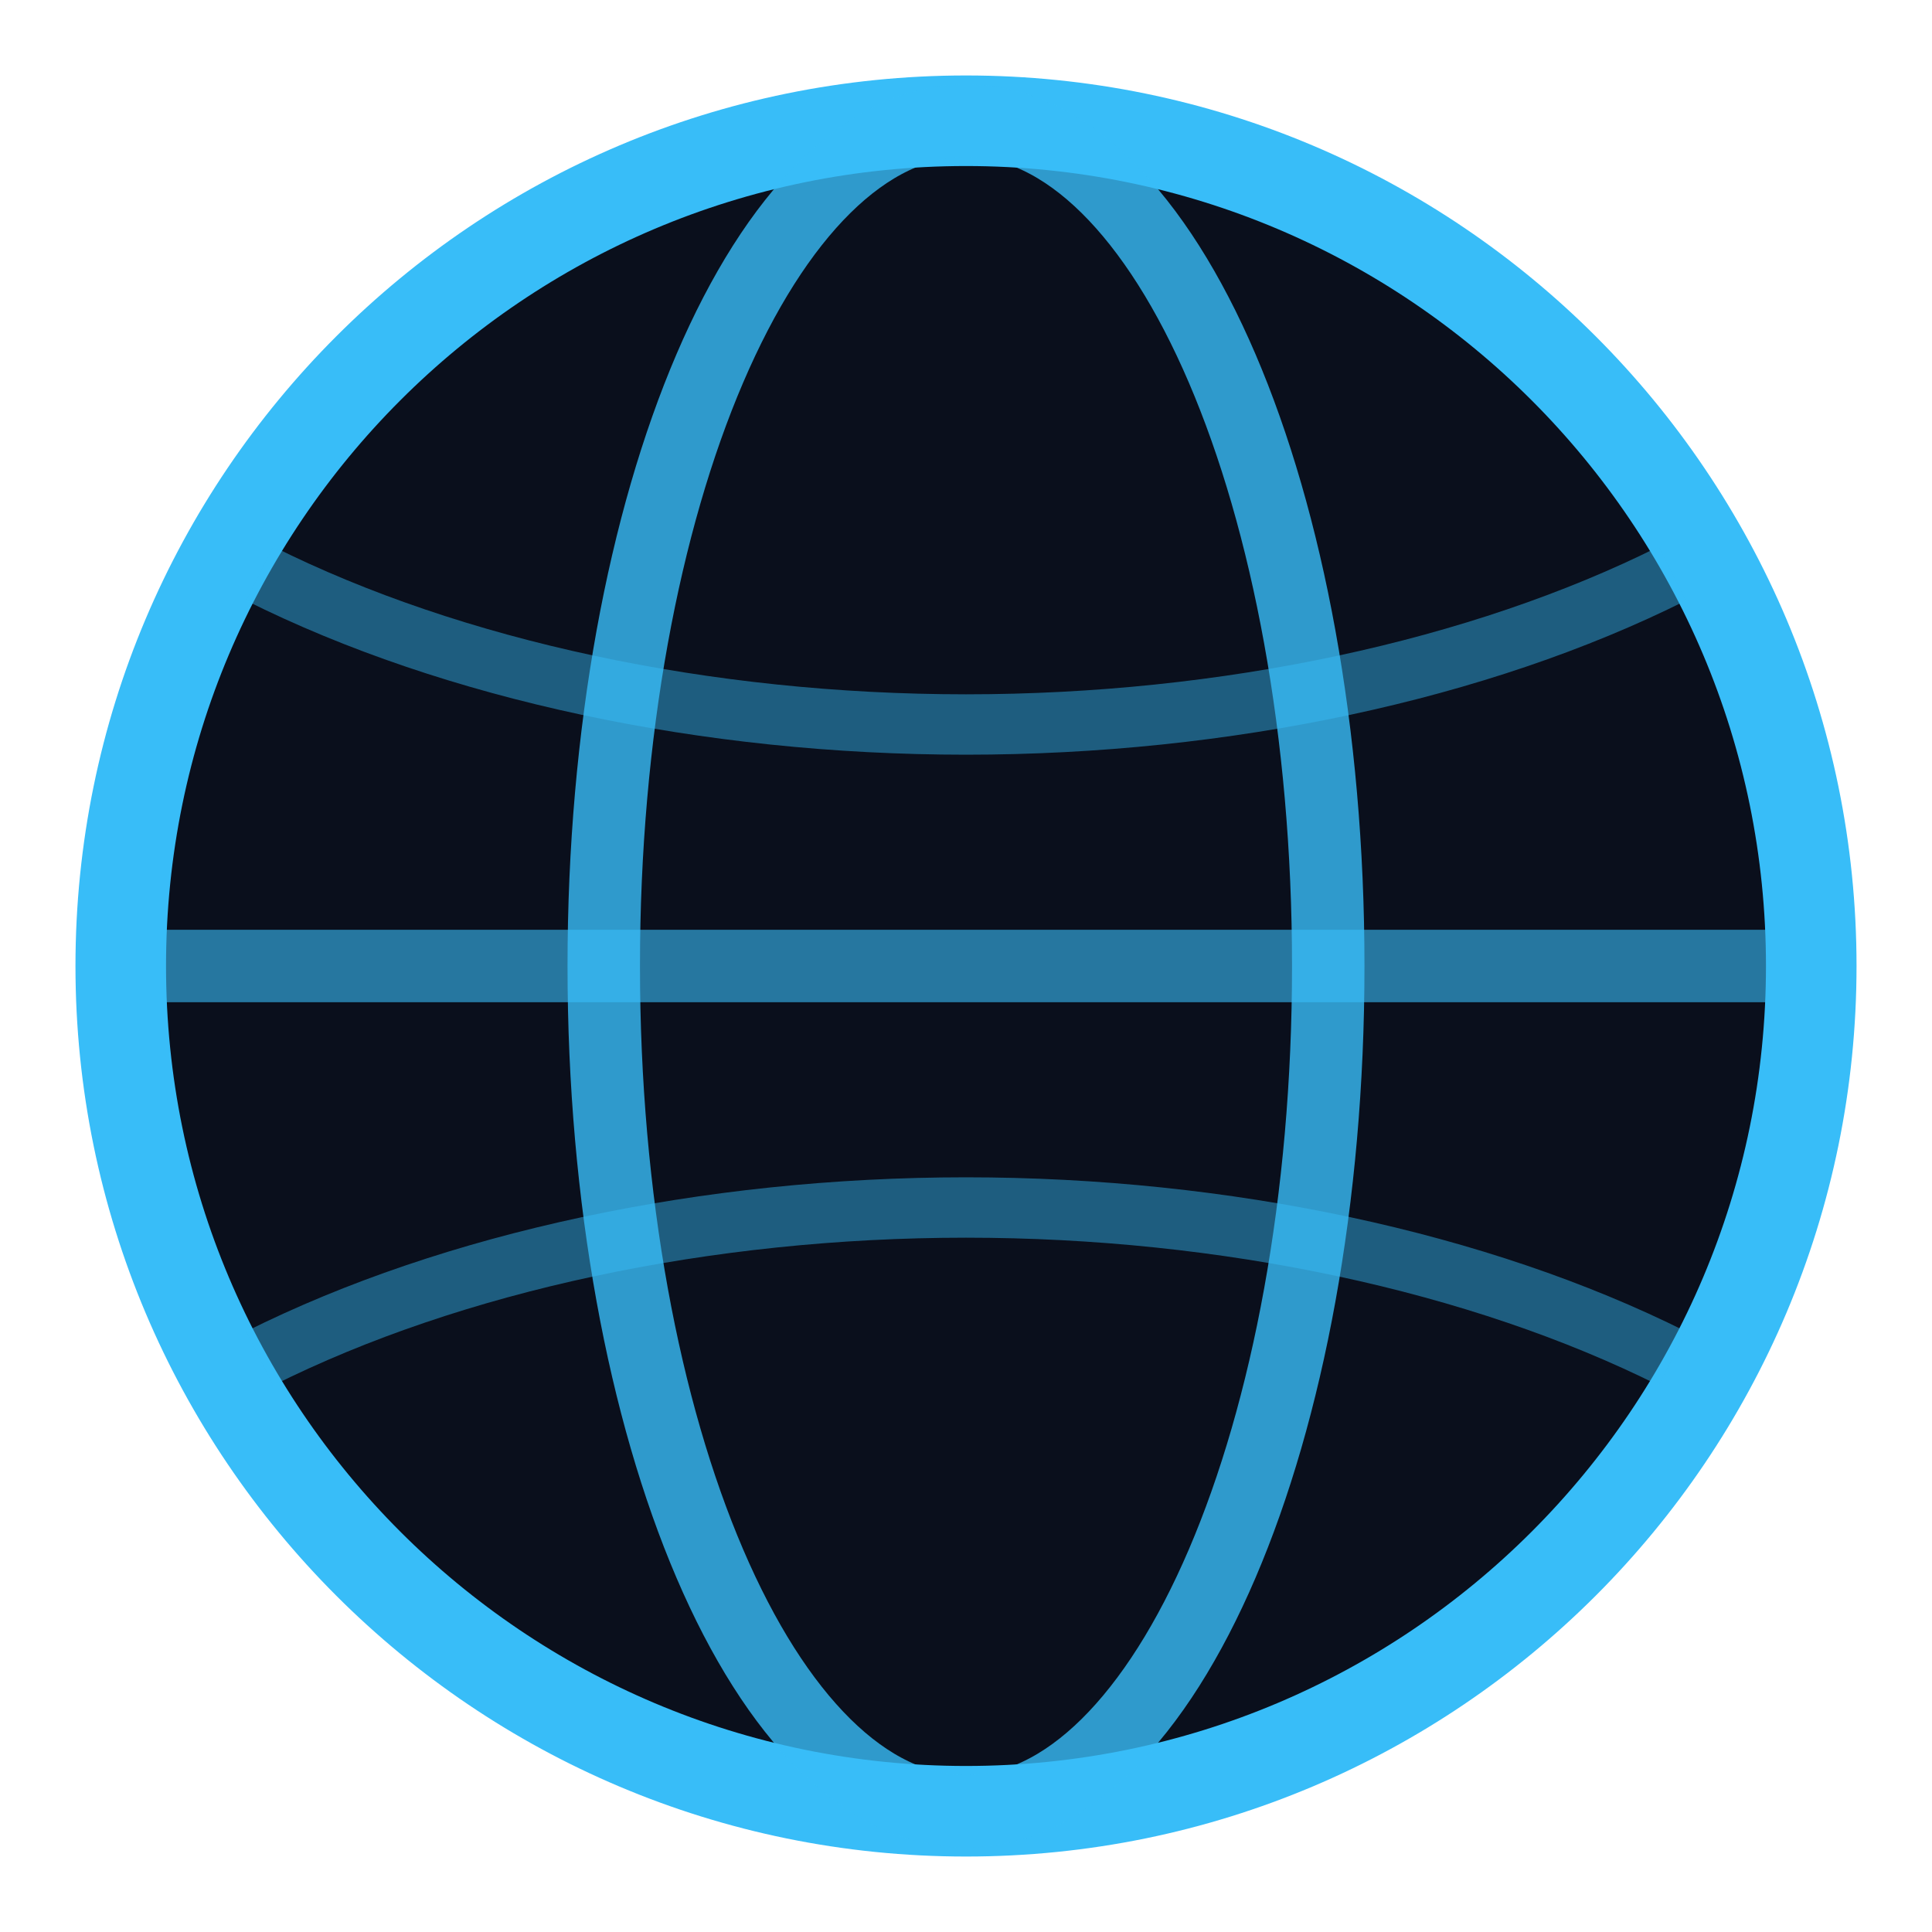
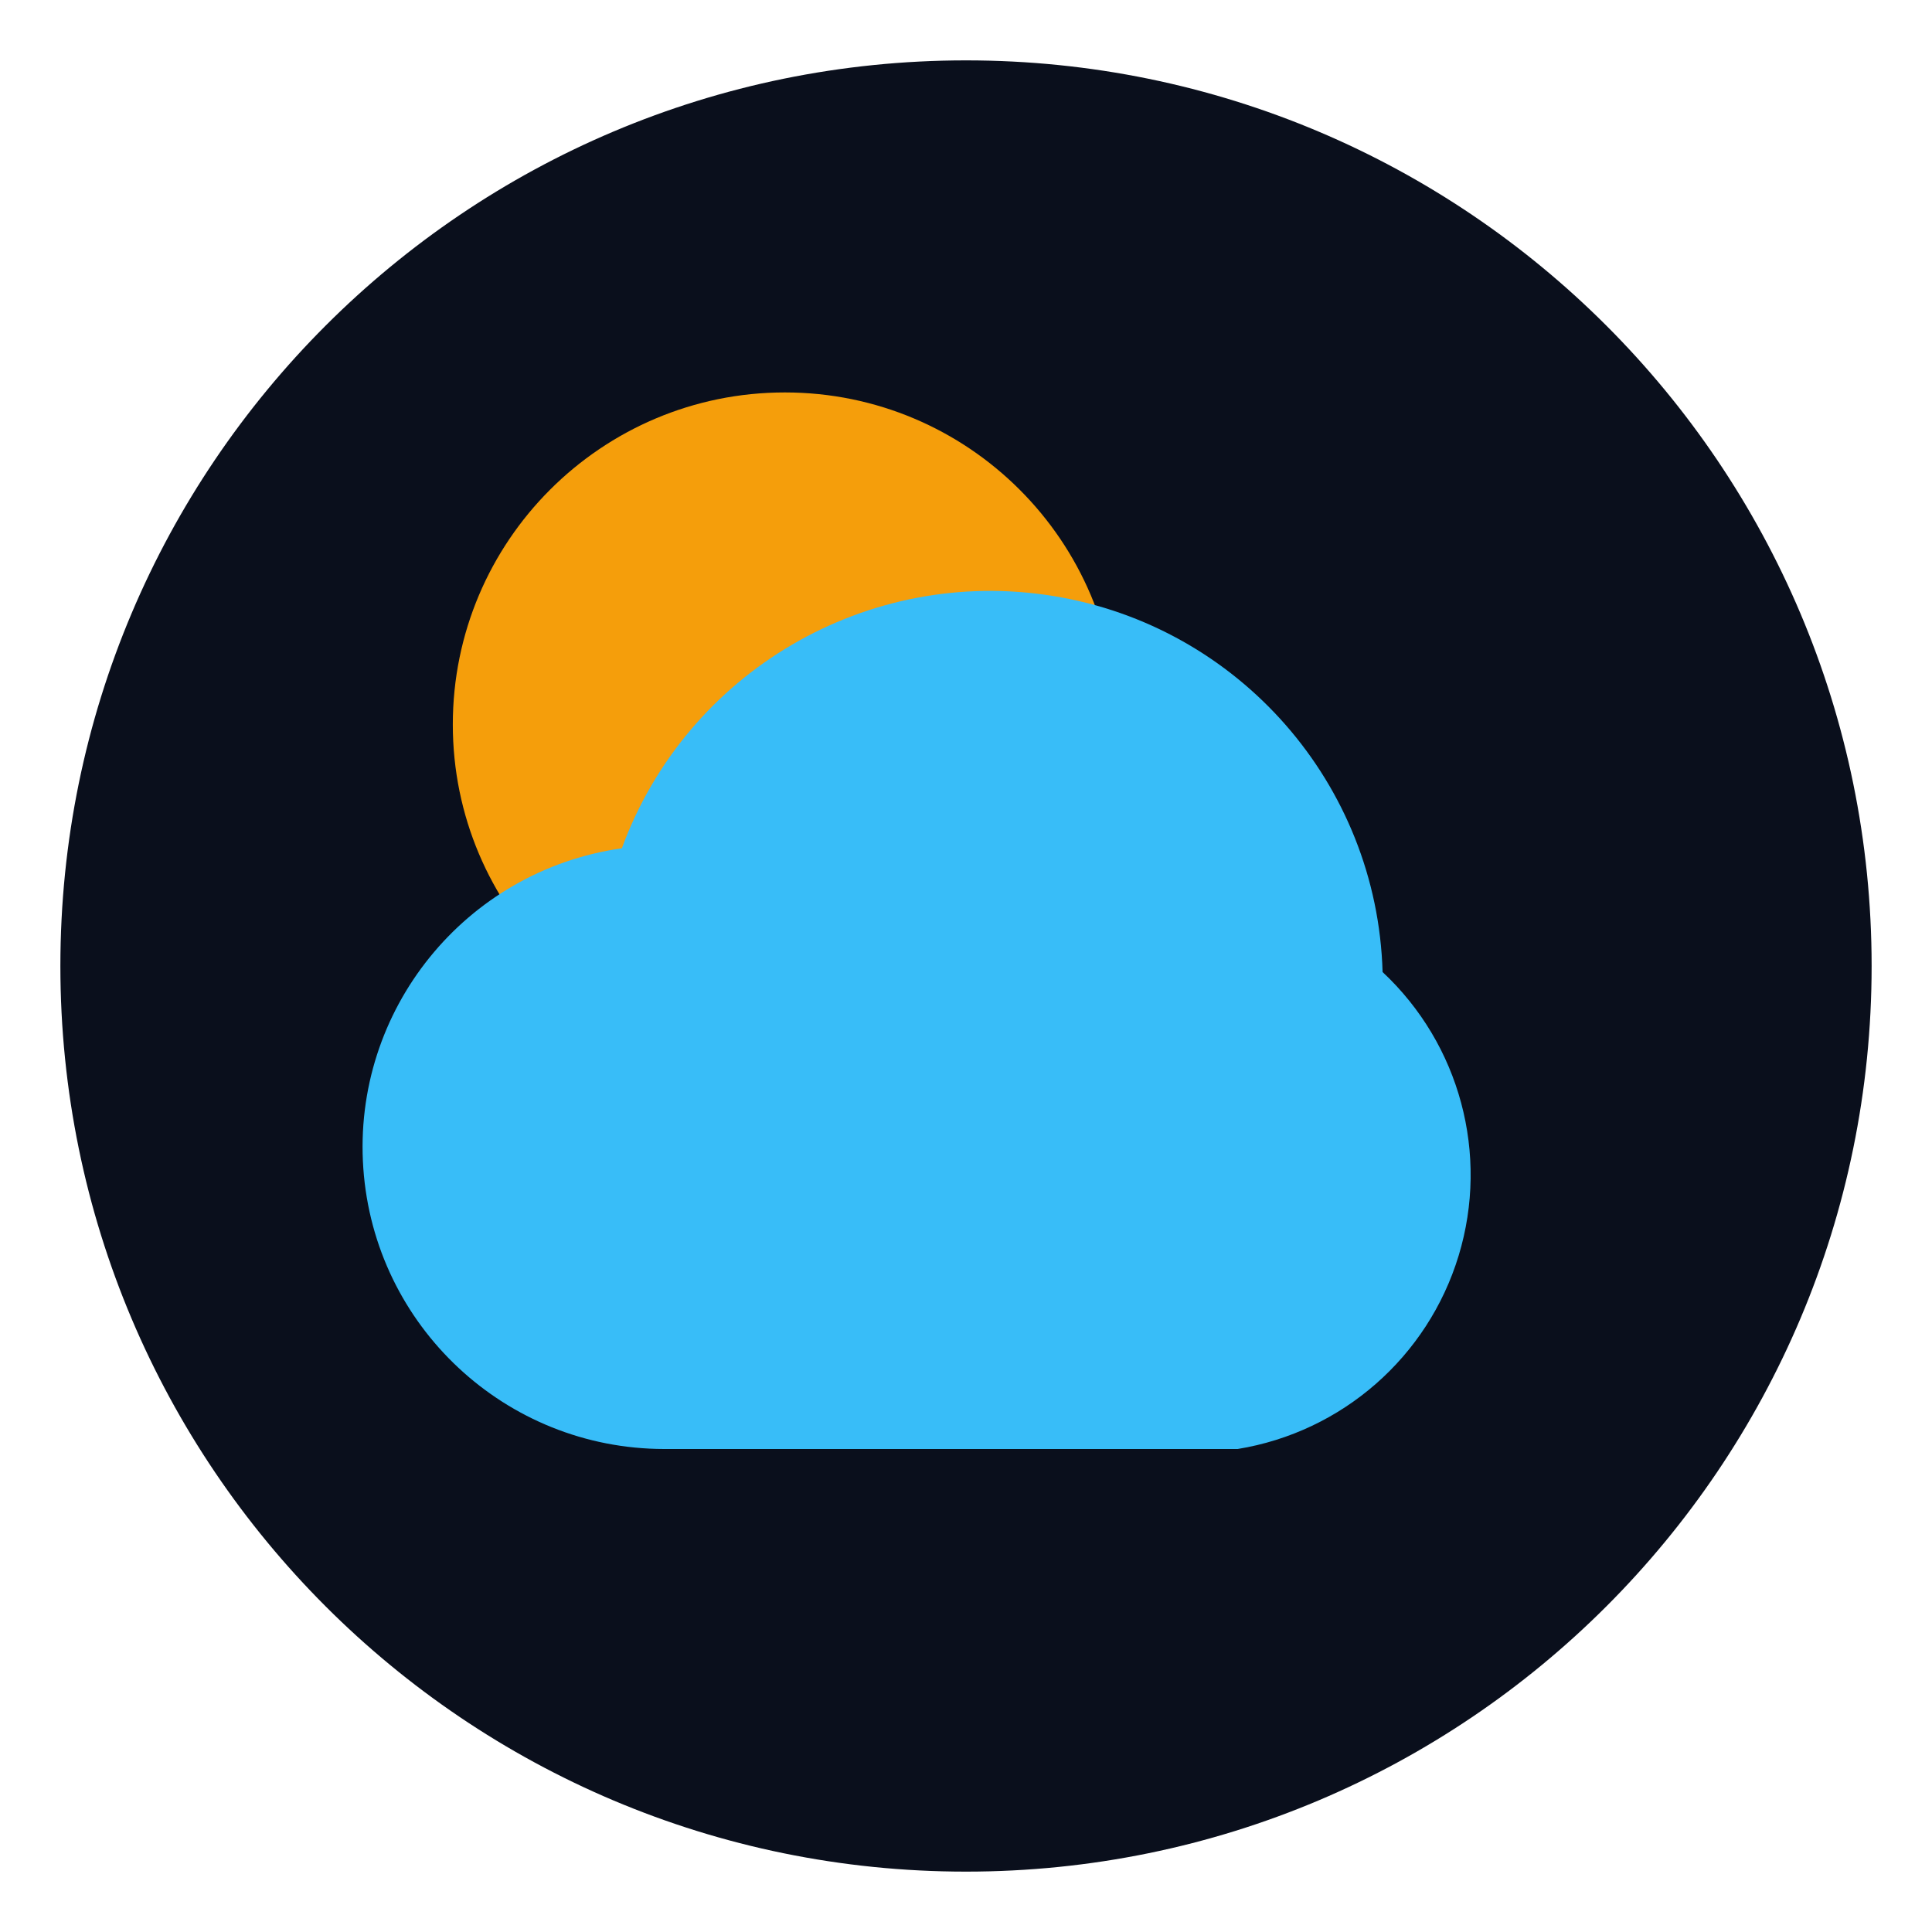
<svg xmlns="http://www.w3.org/2000/svg" viewBox="0 0 32 32" fill="none">
-   <circle cx="16" cy="16" r="14" fill="#0a0f1c" stroke="#38bdf8" stroke-width="1.5" />
-   <ellipse cx="16" cy="16" rx="6" ry="14" stroke="#38bdf8" stroke-width="1.2" opacity="0.8" />
-   <path d="M2 16h28" stroke="#38bdf8" stroke-width="1.2" opacity="0.6" />
-   <path d="M4.3 9.5c3.2 1.6 7.4 2.5 11.7 2.5s8.5-.9 11.7-2.5" stroke="#38bdf8" stroke-width="1" opacity="0.45" />
-   <path d="M4.3 22.5c3.2-1.6 7.4-2.5 11.7-2.5s8.5.9 11.7 2.5" stroke="#38bdf8" stroke-width="1" opacity="0.45" />
+   <circle cx="16" cy="16" r="15" fill="#0a0f1c" />
+   <circle cx="13" cy="12" r="5.5" fill="#f59e0b" />
+   <path d="M20.5 24H11a5 5 0 0 1-.7-9.95A6.5 6.5 0 0 1 22.9 16.1 4.6 4.6 0 0 1 20.5 24Z" fill="#38bdf8" />
</svg>
